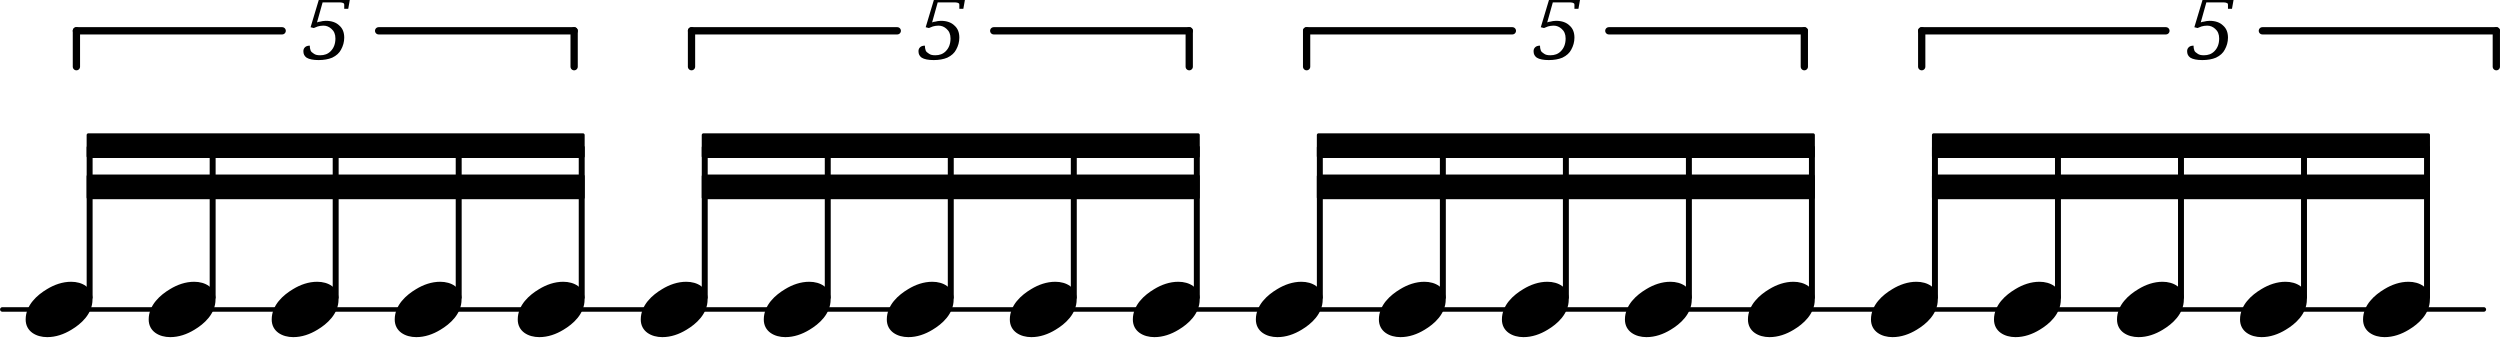
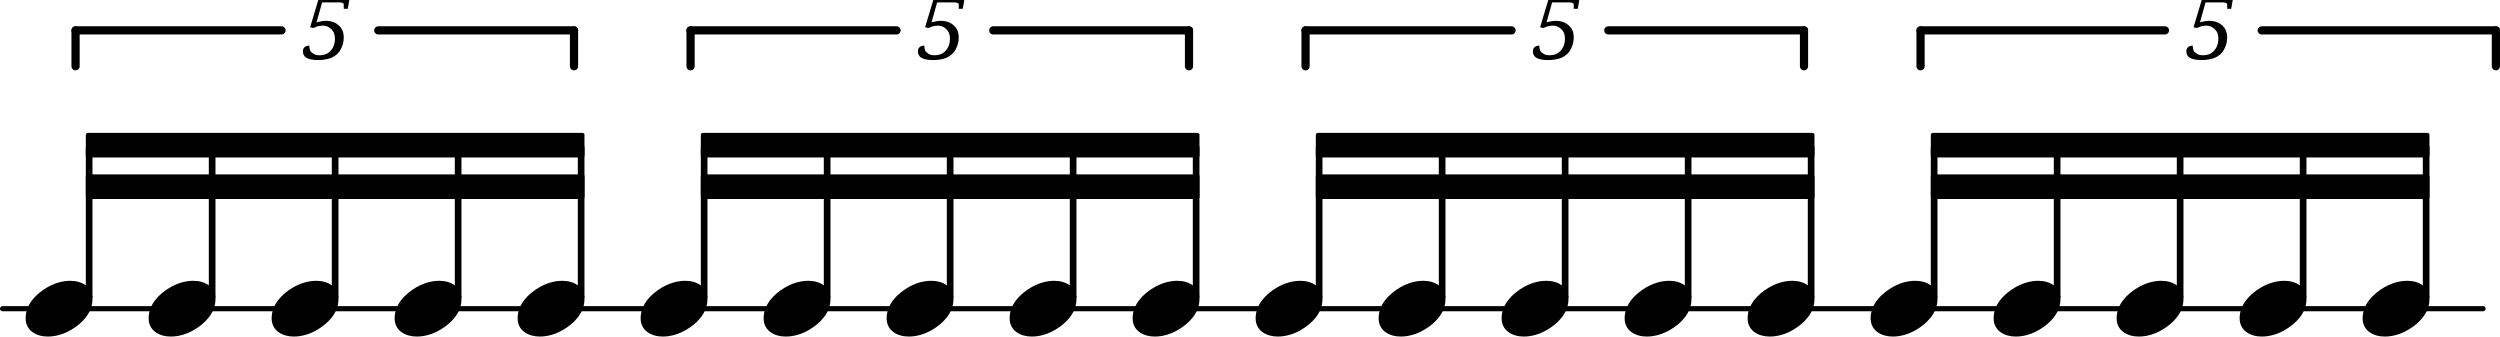
- <svg xmlns="http://www.w3.org/2000/svg" version="1.2" width="102.847mm" height="13.869mm" viewBox="0 0 48.771 6.577" id="svg154">
+ <svg xmlns="http://www.w3.org/2000/svg" version="1.2" width="85.721mm" height="11.54mm" viewBox="0 0 48.78 6.567" id="svg154">
  <defs id="defs158" />
  <style text="style/css" id="style2">
tspan { white-space: pre; }
</style>
-   <text font-family="serif" font-size="2.2px" text-anchor="start" fill="currentColor" id="text6" y="-0.982">
+   <text font-family="serif" font-size="2.2px" text-anchor="start" fill="currentColor" id="text6" y="-1.005">
    <tspan id="tspan4" />
  </text>
-   <line stroke-linejoin="round" stroke-linecap="round" stroke-width="0.089" stroke="currentColor" x1="0.045" y1="6.037" x2="48.456" y2="6.037" id="line8" />
-   <path d="m 13.388,5.497 c 0.212,0 0.416,0.108 0.416,0.344 0,0.284 -0.224,0.48 -0.412,0.592 -0.144,0.088 -0.304,0.144 -0.472,0.144 -0.212,0 -0.42,-0.108 -0.42,-0.344 0,-0.284 0.228,-0.48 0.416,-0.592 0.144,-0.088 0.304,-0.144 0.472,-0.144 z" fill="currentColor" id="path10" style="stroke-width:0.004" />
-   <path d="m 20.588,5.497 c 0.212,0 0.416,0.108 0.416,0.344 0,0.284 -0.224,0.48 -0.412,0.592 -0.144,0.088 -0.304,0.144 -0.472,0.144 -0.212,0 -0.42,-0.108 -0.42,-0.344 0,-0.284 0.228,-0.48 0.416,-0.592 0.144,-0.088 0.304,-0.144 0.472,-0.144 z" fill="currentColor" id="path12" style="stroke-width:0.004" />
-   <rect x="13.69" y="2.841" width="0.116" height="2.999" ry="0.033" fill="currentColor" id="rect14" />
-   <path d="m 15.788,5.497 c 0.212,0 0.416,0.108 0.416,0.344 0,0.284 -0.224,0.48 -0.412,0.592 -0.144,0.088 -0.304,0.144 -0.472,0.144 -0.212,0 -0.42,-0.108 -0.42,-0.344 0,-0.284 0.228,-0.48 0.416,-0.592 0.144,-0.088 0.304,-0.144 0.472,-0.144 z" fill="currentColor" id="path16" style="stroke-width:0.004" />
-   <rect x="16.09" y="2.841" width="0.116" height="2.999" ry="0.033" fill="currentColor" id="rect18" />
-   <path d="m 18.188,5.497 c 0.212,0 0.416,0.108 0.416,0.344 0,0.284 -0.224,0.48 -0.412,0.592 -0.144,0.088 -0.304,0.144 -0.472,0.144 -0.212,0 -0.42,-0.108 -0.42,-0.344 0,-0.284 0.228,-0.48 0.416,-0.592 0.144,-0.088 0.304,-0.144 0.472,-0.144 z" fill="currentColor" id="path20" style="stroke-width:0.004" />
-   <rect x="18.49" y="2.841" width="0.116" height="2.999" ry="0.033" fill="currentColor" id="rect22" />
-   <polygon transform="translate(1.69,2.841342)" stroke-linejoin="round" stroke-linecap="round" stroke-width="0.067" fill="currentColor" stroke="currentColor" points="0.033,0.207 0.033,-0.207 9.682,-0.207 9.682,0.207 " id="polygon24" />
-   <polygon transform="translate(1.69,3.645942)" stroke-linejoin="round" stroke-linecap="round" stroke-width="0.067" fill="currentColor" stroke="currentColor" points="0.033,0.207 0.033,-0.207 9.682,-0.207 9.682,0.207 " id="polygon26" />
-   <path d="m 6.188,5.497 c 0.212,0 0.416,0.108 0.416,0.344 0,0.284 -0.224,0.48 -0.412,0.592 -0.144,0.088 -0.304,0.144 -0.472,0.144 -0.212,0 -0.42,-0.108 -0.42,-0.344 0,-0.284 0.228,-0.48 0.416,-0.592 0.144,-0.088 0.304,-0.144 0.472,-0.144 z" fill="currentColor" id="path28" style="stroke-width:0.004" />
-   <rect x="6.49" y="2.841" width="0.116" height="2.999" ry="0.033" fill="currentColor" id="rect30" />
-   <path d="m 8.588,5.497 c 0.212,0 0.416,0.108 0.416,0.344 0,0.284 -0.224,0.48 -0.412,0.592 -0.144,0.088 -0.304,0.144 -0.472,0.144 -0.212,0 -0.42,-0.108 -0.42,-0.344 0,-0.284 0.228,-0.48 0.416,-0.592 0.144,-0.088 0.304,-0.144 0.472,-0.144 z" fill="currentColor" id="path32" style="stroke-width:0.004" />
-   <rect x="8.89" y="2.841" width="0.116" height="2.999" ry="0.033" fill="currentColor" id="rect34" />
-   <path d="m 10.988,5.497 c 0.212,0 0.416,0.108 0.416,0.344 0,0.284 -0.224,0.48 -0.412,0.592 -0.144,0.088 -0.304,0.144 -0.472,0.144 -0.212,0 -0.42,-0.108 -0.42,-0.344 0,-0.284 0.228,-0.48 0.416,-0.592 0.144,-0.088 0.304,-0.144 0.472,-0.144 z" fill="currentColor" id="path36" style="stroke-width:0.004" />
-   <rect x="11.29" y="2.841" width="0.116" height="2.999" ry="0.033" fill="currentColor" id="rect38" />
-   <path d="m 32.588,5.497 c 0.212,0 0.416,0.108 0.416,0.344 0,0.284 -0.224,0.48 -0.412,0.592 -0.144,0.088 -0.304,0.144 -0.472,0.144 -0.212,0 -0.42,-0.108 -0.42,-0.344 0,-0.284 0.228,-0.48 0.416,-0.592 0.144,-0.088 0.304,-0.144 0.472,-0.144 z" fill="currentColor" id="path40" style="stroke-width:0.004" />
-   <path d="m 30.188,5.497 c 0.212,0 0.416,0.108 0.416,0.344 0,0.284 -0.224,0.48 -0.412,0.592 -0.144,0.088 -0.304,0.144 -0.472,0.144 -0.212,0 -0.42,-0.108 -0.42,-0.344 0,-0.284 0.228,-0.48 0.416,-0.592 0.144,-0.088 0.304,-0.144 0.472,-0.144 z" fill="currentColor" id="path42" style="stroke-width:0.004" />
-   <rect x="30.49" y="2.841" width="0.116" height="2.999" ry="0.033" fill="currentColor" id="rect44" />
-   <polygon transform="translate(37.69,2.841342)" stroke-linejoin="round" stroke-linecap="round" stroke-width="0.067" fill="currentColor" stroke="currentColor" points="0.033,0.207 0.033,-0.207 9.682,-0.207 9.682,0.207 " id="polygon46" />
-   <polygon transform="translate(37.69,3.645942)" stroke-linejoin="round" stroke-linecap="round" stroke-width="0.067" fill="currentColor" stroke="currentColor" points="0.033,0.207 0.033,-0.207 9.682,-0.207 9.682,0.207 " id="polygon48" />
-   <text font-family="serif" font-style="italic" font-size="1.746px" text-anchor="start" fill="currentColor" id="text52" x="29.904" y="1.156">
+   <line stroke-linejoin="round" stroke-linecap="round" stroke-width="0.1" stroke="currentColor" x1="0.05" y1="6.023" x2="48.45" y2="6.023" id="line8" />
+   <path d="m 13.372,5.479 c 0.22,0 0.432,0.112 0.432,0.356 0,0.284 -0.22,0.484 -0.408,0.596 -0.14,0.084 -0.3,0.136 -0.464,0.136 -0.22,0 -0.432,-0.112 -0.432,-0.356 0,-0.284 0.22,-0.484 0.408,-0.596 0.14,-0.084 0.3,-0.136 0.464,-0.136 z" fill="currentColor" id="path10" style="stroke-width:0.004" />
+   <path d="m 20.572,5.479 c 0.22,0 0.432,0.112 0.432,0.356 0,0.284 -0.22,0.484 -0.408,0.596 -0.14,0.084 -0.3,0.136 -0.464,0.136 -0.22,0 -0.432,-0.112 -0.432,-0.356 0,-0.284 0.22,-0.484 0.408,-0.596 0.14,-0.084 0.3,-0.136 0.464,-0.136 z" fill="currentColor" id="path12" style="stroke-width:0.004" />
+   <rect x="13.674" y="2.833" width="0.13" height="3.004" ry="0.04" fill="currentColor" id="rect14" />
+   <path d="m 15.772,5.479 c 0.22,0 0.432,0.112 0.432,0.356 0,0.284 -0.22,0.484 -0.408,0.596 -0.14,0.084 -0.3,0.136 -0.464,0.136 -0.22,0 -0.432,-0.112 -0.432,-0.356 0,-0.284 0.22,-0.484 0.408,-0.596 0.14,-0.084 0.3,-0.136 0.464,-0.136 z" fill="currentColor" id="path16" style="stroke-width:0.004" />
+   <rect x="16.074" y="2.833" width="0.13" height="3.004" ry="0.04" fill="currentColor" id="rect18" />
+   <path d="m 18.172,5.479 c 0.22,0 0.432,0.112 0.432,0.356 0,0.284 -0.22,0.484 -0.408,0.596 -0.14,0.084 -0.3,0.136 -0.464,0.136 -0.22,0 -0.432,-0.112 -0.432,-0.356 0,-0.284 0.22,-0.484 0.408,-0.596 0.14,-0.084 0.3,-0.136 0.464,-0.136 z" fill="currentColor" id="path20" style="stroke-width:0.004" />
+   <rect x="18.474" y="2.833" width="0.13" height="3.004" ry="0.04" fill="currentColor" id="rect22" />
+   <polygon transform="translate(1.6742,2.832809)" stroke-linejoin="round" stroke-linecap="round" stroke-width="0.08" fill="currentColor" stroke="currentColor" points="0.04,0.2 0.04,-0.2 9.69,-0.2 9.69,0.2 " id="polygon24" />
+   <polygon transform="translate(1.6742,3.642809)" stroke-linejoin="round" stroke-linecap="round" stroke-width="0.08" fill="currentColor" stroke="currentColor" points="0.04,0.2 0.04,-0.2 9.69,-0.2 9.69,0.2 " id="polygon26" />
+   <path d="m 6.172,5.479 c 0.22,0 0.432,0.112 0.432,0.356 0,0.284 -0.22,0.484 -0.408,0.596 -0.14,0.084 -0.3,0.136 -0.464,0.136 -0.22,0 -0.432,-0.112 -0.432,-0.356 0,-0.284 0.22,-0.484 0.408,-0.596 0.14,-0.084 0.3,-0.136 0.464,-0.136 z" fill="currentColor" id="path28" style="stroke-width:0.004" />
+   <rect x="6.474" y="2.833" width="0.13" height="3.004" ry="0.04" fill="currentColor" id="rect30" />
+   <path d="m 8.572,5.479 c 0.22,0 0.432,0.112 0.432,0.356 0,0.284 -0.22,0.484 -0.408,0.596 -0.14,0.084 -0.3,0.136 -0.464,0.136 -0.22,0 -0.432,-0.112 -0.432,-0.356 0,-0.284 0.22,-0.484 0.408,-0.596 0.14,-0.084 0.3,-0.136 0.464,-0.136 z" fill="currentColor" id="path32" style="stroke-width:0.004" />
+   <rect x="8.874" y="2.833" width="0.13" height="3.004" ry="0.04" fill="currentColor" id="rect34" />
+   <path d="m 10.972,5.479 c 0.22,0 0.432,0.112 0.432,0.356 0,0.284 -0.22,0.484 -0.408,0.596 -0.14,0.084 -0.3,0.136 -0.464,0.136 -0.22,0 -0.432,-0.112 -0.432,-0.356 0,-0.284 0.22,-0.484 0.408,-0.596 0.14,-0.084 0.3,-0.136 0.464,-0.136 z" fill="currentColor" id="path36" style="stroke-width:0.004" />
+   <rect x="11.274" y="2.833" width="0.13" height="3.004" ry="0.04" fill="currentColor" id="rect38" />
+   <path d="m 32.572,5.479 c 0.22,0 0.432,0.112 0.432,0.356 0,0.284 -0.22,0.484 -0.408,0.596 -0.14,0.084 -0.3,0.136 -0.464,0.136 -0.22,0 -0.432,-0.112 -0.432,-0.356 0,-0.284 0.22,-0.484 0.408,-0.596 0.14,-0.084 0.3,-0.136 0.464,-0.136 z" fill="currentColor" id="path40" style="stroke-width:0.004" />
+   <path d="m 30.172,5.479 c 0.22,0 0.432,0.112 0.432,0.356 0,0.284 -0.22,0.484 -0.408,0.596 -0.14,0.084 -0.3,0.136 -0.464,0.136 -0.22,0 -0.432,-0.112 -0.432,-0.356 0,-0.284 0.22,-0.484 0.408,-0.596 0.14,-0.084 0.3,-0.136 0.464,-0.136 z" fill="currentColor" id="path42" style="stroke-width:0.004" />
+   <rect x="30.474" y="2.833" width="0.13" height="3.004" ry="0.04" fill="currentColor" id="rect44" />
+   <polygon transform="translate(37.6742,2.832809)" stroke-linejoin="round" stroke-linecap="round" stroke-width="0.08" fill="currentColor" stroke="currentColor" points="0.04,0.2 0.04,-0.2 9.69,-0.2 9.69,0.2 " id="polygon46" />
+   <polygon transform="translate(37.6742,3.642809)" stroke-linejoin="round" stroke-linecap="round" stroke-width="0.08" fill="currentColor" stroke="currentColor" points="0.04,0.2 0.04,-0.2 9.69,-0.2 9.69,0.2 " id="polygon48" />
+   <text font-family="serif" font-style="italic" font-size="1.746px" text-anchor="start" fill="currentColor" id="text52" x="29.893" y="1.156">
    <tspan id="tspan50">5</tspan>
  </text>
-   <line stroke-linejoin="round" stroke-linecap="round" stroke-width="0.142" stroke="currentColor" x1="35.2" y1="0.601" x2="35.2" y2="1.301" id="line54" />
-   <line stroke-linejoin="round" stroke-linecap="round" stroke-width="0.142" stroke="currentColor" x1="25.49" y1="0.601" x2="25.49" y2="1.301" id="line56" />
-   <line stroke-linejoin="round" stroke-linecap="round" stroke-width="0.142" stroke="currentColor" x1="35.2" y1="0.601" x2="31.386" y2="0.601" id="line58" />
-   <line stroke-linejoin="round" stroke-linecap="round" stroke-width="0.142" stroke="currentColor" x1="25.49" y1="0.601" x2="29.504" y2="0.601" id="line60" />
-   <polygon transform="translate(25.69,2.841342)" stroke-linejoin="round" stroke-linecap="round" stroke-width="0.067" fill="currentColor" stroke="currentColor" points="0.033,0.207 0.033,-0.207 9.682,-0.207 9.682,0.207 " id="polygon62" />
-   <polygon transform="translate(25.69,3.645942)" stroke-linejoin="round" stroke-linecap="round" stroke-width="0.067" fill="currentColor" stroke="currentColor" points="0.033,0.207 0.033,-0.207 9.682,-0.207 9.682,0.207 " id="polygon64" />
-   <text font-family="serif" font-style="italic" font-size="1.746px" text-anchor="start" fill="currentColor" id="text68" x="17.904" y="1.156">
+   <line stroke-linejoin="round" stroke-linecap="round" stroke-width="0.16" stroke="currentColor" x1="35.2" y1="0.593" x2="35.2" y2="1.293" id="line54" />
+   <line stroke-linejoin="round" stroke-linecap="round" stroke-width="0.16" stroke="currentColor" x1="25.474" y1="0.593" x2="25.474" y2="1.293" id="line56" />
+   <line stroke-linejoin="round" stroke-linecap="round" stroke-width="0.16" stroke="currentColor" x1="35.2" y1="0.593" x2="31.381" y2="0.593" id="line58" />
+   <line stroke-linejoin="round" stroke-linecap="round" stroke-width="0.16" stroke="currentColor" x1="25.474" y1="0.593" x2="29.493" y2="0.593" id="line60" />
+   <polygon transform="translate(25.6742,2.832809)" stroke-linejoin="round" stroke-linecap="round" stroke-width="0.08" fill="currentColor" stroke="currentColor" points="0.04,0.2 0.04,-0.2 9.69,-0.2 9.69,0.2 " id="polygon62" />
+   <polygon transform="translate(25.6742,3.642809)" stroke-linejoin="round" stroke-linecap="round" stroke-width="0.08" fill="currentColor" stroke="currentColor" points="0.04,0.2 0.04,-0.2 9.69,-0.2 9.69,0.2 " id="polygon64" />
+   <text font-family="serif" font-style="italic" font-size="1.746px" text-anchor="start" fill="currentColor" id="text68" x="17.893" y="1.156">
    <tspan id="tspan66">5</tspan>
  </text>
-   <line stroke-linejoin="round" stroke-linecap="round" stroke-width="0.142" stroke="currentColor" x1="23.2" y1="0.601" x2="23.2" y2="1.301" id="line70" />
-   <line stroke-linejoin="round" stroke-linecap="round" stroke-width="0.142" stroke="currentColor" x1="13.49" y1="0.601" x2="13.49" y2="1.301" id="line72" />
-   <line stroke-linejoin="round" stroke-linecap="round" stroke-width="0.142" stroke="currentColor" x1="23.2" y1="0.601" x2="19.386" y2="0.601" id="line74" />
-   <line stroke-linejoin="round" stroke-linecap="round" stroke-width="0.142" stroke="currentColor" x1="13.49" y1="0.601" x2="17.504" y2="0.601" id="line76" />
-   <polygon transform="translate(13.69,2.841342)" stroke-linejoin="round" stroke-linecap="round" stroke-width="0.067" fill="currentColor" stroke="currentColor" points="0.033,0.207 0.033,-0.207 9.682,-0.207 9.682,0.207 " id="polygon78" />
-   <polygon transform="translate(13.69,3.645942)" stroke-linejoin="round" stroke-linecap="round" stroke-width="0.067" fill="currentColor" stroke="currentColor" points="0.033,0.207 0.033,-0.207 9.682,-0.207 9.682,0.207 " id="polygon80" />
-   <text font-family="serif" font-style="italic" font-size="1.746px" text-anchor="start" fill="currentColor" id="text84" x="5.904" y="1.156">
+   <line stroke-linejoin="round" stroke-linecap="round" stroke-width="0.16" stroke="currentColor" x1="23.2" y1="0.593" x2="23.2" y2="1.293" id="line70" />
+   <line stroke-linejoin="round" stroke-linecap="round" stroke-width="0.16" stroke="currentColor" x1="13.474" y1="0.593" x2="13.474" y2="1.293" id="line72" />
+   <line stroke-linejoin="round" stroke-linecap="round" stroke-width="0.16" stroke="currentColor" x1="23.2" y1="0.593" x2="19.381" y2="0.593" id="line74" />
+   <line stroke-linejoin="round" stroke-linecap="round" stroke-width="0.16" stroke="currentColor" x1="13.474" y1="0.593" x2="17.493" y2="0.593" id="line76" />
+   <polygon transform="translate(13.6742,2.832809)" stroke-linejoin="round" stroke-linecap="round" stroke-width="0.08" fill="currentColor" stroke="currentColor" points="0.04,0.2 0.04,-0.2 9.69,-0.2 9.69,0.2 " id="polygon78" />
+   <polygon transform="translate(13.6742,3.642809)" stroke-linejoin="round" stroke-linecap="round" stroke-width="0.08" fill="currentColor" stroke="currentColor" points="0.04,0.2 0.04,-0.2 9.69,-0.2 9.69,0.2 " id="polygon80" />
+   <text font-family="serif" font-style="italic" font-size="1.746px" text-anchor="start" fill="currentColor" id="text84" x="5.893" y="1.156">
    <tspan id="tspan82">5</tspan>
  </text>
-   <line stroke-linejoin="round" stroke-linecap="round" stroke-width="0.142" stroke="currentColor" x1="11.2" y1="0.601" x2="11.2" y2="1.301" id="line86" />
-   <line stroke-linejoin="round" stroke-linecap="round" stroke-width="0.142" stroke="currentColor" x1="1.49" y1="0.601" x2="1.49" y2="1.301" id="line88" />
-   <line stroke-linejoin="round" stroke-linecap="round" stroke-width="0.142" stroke="currentColor" x1="11.2" y1="0.601" x2="7.386" y2="0.601" id="line90" />
-   <line stroke-linejoin="round" stroke-linecap="round" stroke-width="0.142" stroke="currentColor" x1="1.49" y1="0.601" x2="5.504" y2="0.601" id="line92" />
-   <path d="m 22.988,5.497 c 0.212,0 0.416,0.108 0.416,0.344 0,0.284 -0.224,0.48 -0.412,0.592 -0.144,0.088 -0.304,0.144 -0.472,0.144 -0.212,0 -0.42,-0.108 -0.42,-0.344 0,-0.284 0.228,-0.48 0.416,-0.592 0.144,-0.088 0.304,-0.144 0.472,-0.144 z" fill="currentColor" id="path94" style="stroke-width:0.004" />
-   <rect x="23.29" y="2.841" width="0.116" height="2.999" ry="0.033" fill="currentColor" id="rect96" />
-   <rect x="20.89" y="2.841" width="0.116" height="2.999" ry="0.033" fill="currentColor" id="rect98" />
-   <path d="m 25.388,5.497 c 0.212,0 0.416,0.108 0.416,0.344 0,0.284 -0.224,0.48 -0.412,0.592 -0.144,0.088 -0.304,0.144 -0.472,0.144 -0.212,0 -0.42,-0.108 -0.42,-0.344 0,-0.284 0.228,-0.48 0.416,-0.592 0.144,-0.088 0.304,-0.144 0.472,-0.144 z" fill="currentColor" id="path100" style="stroke-width:0.004" />
-   <rect x="25.69" y="2.841" width="0.116" height="2.999" ry="0.033" fill="currentColor" id="rect102" />
-   <path d="m 27.788,5.497 c 0.212,0 0.416,0.108 0.416,0.344 0,0.284 -0.224,0.48 -0.412,0.592 -0.144,0.088 -0.304,0.144 -0.472,0.144 -0.212,0 -0.42,-0.108 -0.42,-0.344 0,-0.284 0.228,-0.48 0.416,-0.592 0.144,-0.088 0.304,-0.144 0.472,-0.144 z" fill="currentColor" id="path104" style="stroke-width:0.004" />
-   <rect x="28.09" y="2.841" width="0.116" height="2.999" ry="0.033" fill="currentColor" id="rect106" />
-   <path d="m 34.988,5.497 c 0.212,0 0.416,0.108 0.416,0.344 0,0.284 -0.224,0.48 -0.412,0.592 -0.144,0.088 -0.304,0.144 -0.472,0.144 -0.212,0 -0.42,-0.108 -0.42,-0.344 0,-0.284 0.228,-0.48 0.416,-0.592 0.144,-0.088 0.304,-0.144 0.472,-0.144 z" fill="currentColor" id="path108" style="stroke-width:0.004" />
-   <rect x="35.29" y="2.841" width="0.116" height="2.999" ry="0.033" fill="currentColor" id="rect110" />
-   <path d="m 37.388,5.497 c 0.212,0 0.416,0.108 0.416,0.344 0,0.284 -0.224,0.48 -0.412,0.592 -0.144,0.088 -0.304,0.144 -0.472,0.144 -0.212,0 -0.42,-0.108 -0.42,-0.344 0,-0.284 0.228,-0.48 0.416,-0.592 0.144,-0.088 0.304,-0.144 0.472,-0.144 z" fill="currentColor" id="path112" style="stroke-width:0.004" />
-   <rect x="37.69" y="2.841" width="0.116" height="2.999" ry="0.033" fill="currentColor" id="rect114" />
-   <path d="m 39.788,5.497 c 0.212,0 0.416,0.108 0.416,0.344 0,0.284 -0.224,0.48 -0.412,0.592 -0.144,0.088 -0.304,0.144 -0.472,0.144 -0.212,0 -0.42,-0.108 -0.42,-0.344 0,-0.284 0.228,-0.48 0.416,-0.592 0.144,-0.088 0.304,-0.144 0.472,-0.144 z" fill="currentColor" id="path116" style="stroke-width:0.004" />
-   <rect x="40.09" y="2.841" width="0.116" height="2.999" ry="0.033" fill="currentColor" id="rect118" />
-   <path d="m 1.388,5.497 c 0.212,0 0.416,0.108 0.416,0.344 0,0.284 -0.224,0.48 -0.412,0.592 -0.144,0.088 -0.304,0.144 -0.472,0.144 -0.212,0 -0.42,-0.108 -0.42,-0.344 0,-0.284 0.228,-0.48 0.416,-0.592 0.144,-0.088 0.304,-0.144 0.472,-0.144 z" fill="currentColor" id="path120" style="stroke-width:0.004" />
-   <line stroke-linejoin="round" stroke-linecap="round" stroke-width="0.142" stroke="currentColor" x1="48.7" y1="0.601" x2="48.7" y2="1.301" id="line122" />
-   <line stroke-linejoin="round" stroke-linecap="round" stroke-width="0.142" stroke="currentColor" x1="37.49" y1="0.601" x2="37.49" y2="1.301" id="line124" />
-   <line stroke-linejoin="round" stroke-linecap="round" stroke-width="0.142" stroke="currentColor" x1="48.7" y1="0.601" x2="44.136" y2="0.601" id="line126" />
-   <line stroke-linejoin="round" stroke-linecap="round" stroke-width="0.142" stroke="currentColor" x1="37.49" y1="0.601" x2="42.254" y2="0.601" id="line128" />
-   <text font-family="serif" font-style="italic" font-size="1.746px" text-anchor="start" fill="currentColor" id="text132" x="42.654" y="1.156">
+   <line stroke-linejoin="round" stroke-linecap="round" stroke-width="0.16" stroke="currentColor" x1="11.2" y1="0.593" x2="11.2" y2="1.293" id="line86" />
+   <line stroke-linejoin="round" stroke-linecap="round" stroke-width="0.16" stroke="currentColor" x1="1.474" y1="0.593" x2="1.474" y2="1.293" id="line88" />
+   <line stroke-linejoin="round" stroke-linecap="round" stroke-width="0.16" stroke="currentColor" x1="11.2" y1="0.593" x2="7.381" y2="0.593" id="line90" />
+   <line stroke-linejoin="round" stroke-linecap="round" stroke-width="0.16" stroke="currentColor" x1="1.474" y1="0.593" x2="5.493" y2="0.593" id="line92" />
+   <path d="m 22.972,5.479 c 0.22,0 0.432,0.112 0.432,0.356 0,0.284 -0.22,0.484 -0.408,0.596 -0.14,0.084 -0.3,0.136 -0.464,0.136 -0.22,0 -0.432,-0.112 -0.432,-0.356 0,-0.284 0.22,-0.484 0.408,-0.596 0.14,-0.084 0.3,-0.136 0.464,-0.136 z" fill="currentColor" id="path94" style="stroke-width:0.004" />
+   <rect x="23.274" y="2.833" width="0.13" height="3.004" ry="0.04" fill="currentColor" id="rect96" />
+   <rect x="20.874" y="2.833" width="0.13" height="3.004" ry="0.04" fill="currentColor" id="rect98" />
+   <path d="m 25.372,5.479 c 0.22,0 0.432,0.112 0.432,0.356 0,0.284 -0.22,0.484 -0.408,0.596 -0.14,0.084 -0.3,0.136 -0.464,0.136 -0.22,0 -0.432,-0.112 -0.432,-0.356 0,-0.284 0.22,-0.484 0.408,-0.596 0.14,-0.084 0.3,-0.136 0.464,-0.136 z" fill="currentColor" id="path100" style="stroke-width:0.004" />
+   <rect x="25.674" y="2.833" width="0.13" height="3.004" ry="0.04" fill="currentColor" id="rect102" />
+   <path d="m 27.772,5.479 c 0.22,0 0.432,0.112 0.432,0.356 0,0.284 -0.22,0.484 -0.408,0.596 -0.14,0.084 -0.3,0.136 -0.464,0.136 -0.22,0 -0.432,-0.112 -0.432,-0.356 0,-0.284 0.22,-0.484 0.408,-0.596 0.14,-0.084 0.3,-0.136 0.464,-0.136 z" fill="currentColor" id="path104" style="stroke-width:0.004" />
+   <rect x="28.074" y="2.833" width="0.13" height="3.004" ry="0.04" fill="currentColor" id="rect106" />
+   <path d="m 34.972,5.479 c 0.22,0 0.432,0.112 0.432,0.356 0,0.284 -0.22,0.484 -0.408,0.596 -0.14,0.084 -0.3,0.136 -0.464,0.136 -0.22,0 -0.432,-0.112 -0.432,-0.356 0,-0.284 0.22,-0.484 0.408,-0.596 0.14,-0.084 0.3,-0.136 0.464,-0.136 z" fill="currentColor" id="path108" style="stroke-width:0.004" />
+   <rect x="35.274" y="2.833" width="0.13" height="3.004" ry="0.04" fill="currentColor" id="rect110" />
+   <path d="m 37.372,5.479 c 0.22,0 0.432,0.112 0.432,0.356 0,0.284 -0.22,0.484 -0.408,0.596 -0.14,0.084 -0.3,0.136 -0.464,0.136 -0.22,0 -0.432,-0.112 -0.432,-0.356 0,-0.284 0.22,-0.484 0.408,-0.596 0.14,-0.084 0.3,-0.136 0.464,-0.136 z" fill="currentColor" id="path112" style="stroke-width:0.004" />
+   <rect x="37.674" y="2.833" width="0.13" height="3.004" ry="0.04" fill="currentColor" id="rect114" />
+   <path d="m 39.772,5.479 c 0.22,0 0.432,0.112 0.432,0.356 0,0.284 -0.22,0.484 -0.408,0.596 -0.14,0.084 -0.3,0.136 -0.464,0.136 -0.22,0 -0.432,-0.112 -0.432,-0.356 0,-0.284 0.22,-0.484 0.408,-0.596 0.14,-0.084 0.3,-0.136 0.464,-0.136 z" fill="currentColor" id="path116" style="stroke-width:0.004" />
+   <rect x="40.074" y="2.833" width="0.13" height="3.004" ry="0.04" fill="currentColor" id="rect118" />
+   <path d="m 1.372,5.479 c 0.22,0 0.432,0.112 0.432,0.356 0,0.284 -0.22,0.484 -0.408,0.596 -0.14,0.084 -0.3,0.136 -0.464,0.136 -0.22,0 -0.432,-0.112 -0.432,-0.356 0,-0.284 0.22,-0.484 0.408,-0.596 0.14,-0.084 0.3,-0.136 0.464,-0.136 z" fill="currentColor" id="path120" style="stroke-width:0.004" />
+   <line stroke-linejoin="round" stroke-linecap="round" stroke-width="0.16" stroke="currentColor" x1="48.7" y1="0.593" x2="48.7" y2="1.293" id="line122" />
+   <line stroke-linejoin="round" stroke-linecap="round" stroke-width="0.16" stroke="currentColor" x1="37.474" y1="0.593" x2="37.474" y2="1.293" id="line124" />
+   <line stroke-linejoin="round" stroke-linecap="round" stroke-width="0.16" stroke="currentColor" x1="48.7" y1="0.593" x2="44.131" y2="0.593" id="line126" />
+   <line stroke-linejoin="round" stroke-linecap="round" stroke-width="0.16" stroke="currentColor" x1="37.474" y1="0.593" x2="42.243" y2="0.593" id="line128" />
+   <text font-family="serif" font-style="italic" font-size="1.746px" text-anchor="start" fill="currentColor" id="text132" x="42.643" y="1.156">
    <tspan id="tspan130">5</tspan>
  </text>
-   <rect x="1.69" y="2.841" width="0.116" height="2.999" ry="0.033" fill="currentColor" id="rect134" />
-   <rect x="32.89" y="2.841" width="0.116" height="2.999" ry="0.033" fill="currentColor" id="rect136" />
-   <rect x="44.89" y="2.841" width="0.116" height="2.999" ry="0.033" fill="currentColor" id="rect138" />
-   <path d="m 46.988,5.497 c 0.212,0 0.416,0.108 0.416,0.344 0,0.284 -0.224,0.48 -0.412,0.592 -0.144,0.088 -0.304,0.144 -0.472,0.144 -0.212,0 -0.42,-0.108 -0.42,-0.344 0,-0.284 0.228,-0.48 0.416,-0.592 0.144,-0.088 0.304,-0.144 0.472,-0.144 z" fill="currentColor" id="path140" style="stroke-width:0.004" />
-   <path d="m 42.188,5.497 c 0.212,0 0.416,0.108 0.416,0.344 0,0.284 -0.224,0.48 -0.412,0.592 -0.144,0.088 -0.304,0.144 -0.472,0.144 -0.212,0 -0.42,-0.108 -0.42,-0.344 0,-0.284 0.228,-0.48 0.416,-0.592 0.144,-0.088 0.304,-0.144 0.472,-0.144 z" fill="currentColor" id="path142" style="stroke-width:0.004" />
-   <rect x="47.29" y="2.841" width="0.116" height="2.999" ry="0.033" fill="currentColor" id="rect144" />
-   <path d="m 44.588,5.497 c 0.212,0 0.416,0.108 0.416,0.344 0,0.284 -0.224,0.48 -0.412,0.592 -0.144,0.088 -0.304,0.144 -0.472,0.144 -0.212,0 -0.42,-0.108 -0.42,-0.344 0,-0.284 0.228,-0.48 0.416,-0.592 0.144,-0.088 0.304,-0.144 0.472,-0.144 z" fill="currentColor" id="path146" style="stroke-width:0.004" />
-   <path d="m 3.788,5.497 c 0.212,0 0.416,0.108 0.416,0.344 0,0.284 -0.224,0.48 -0.412,0.592 -0.144,0.088 -0.304,0.144 -0.472,0.144 -0.212,0 -0.42,-0.108 -0.42,-0.344 0,-0.284 0.228,-0.48 0.416,-0.592 0.144,-0.088 0.304,-0.144 0.472,-0.144 z" fill="currentColor" id="path148" style="stroke-width:0.004" />
-   <rect x="4.09" y="2.841" width="0.116" height="2.999" ry="0.033" fill="currentColor" id="rect150" />
-   <rect x="42.49" y="2.841" width="0.116" height="2.999" ry="0.033" fill="currentColor" id="rect152" />
+   <rect x="1.674" y="2.833" width="0.13" height="3.004" ry="0.04" fill="currentColor" id="rect134" />
+   <rect x="32.874" y="2.833" width="0.13" height="3.004" ry="0.04" fill="currentColor" id="rect136" />
+   <rect x="44.874" y="2.833" width="0.13" height="3.004" ry="0.04" fill="currentColor" id="rect138" />
+   <path d="m 46.972,5.479 c 0.22,0 0.432,0.112 0.432,0.356 0,0.284 -0.22,0.484 -0.408,0.596 -0.14,0.084 -0.3,0.136 -0.464,0.136 -0.22,0 -0.432,-0.112 -0.432,-0.356 0,-0.284 0.22,-0.484 0.408,-0.596 0.14,-0.084 0.3,-0.136 0.464,-0.136 z" fill="currentColor" id="path140" style="stroke-width:0.004" />
+   <path d="m 42.172,5.479 c 0.22,0 0.432,0.112 0.432,0.356 0,0.284 -0.22,0.484 -0.408,0.596 -0.14,0.084 -0.3,0.136 -0.464,0.136 -0.22,0 -0.432,-0.112 -0.432,-0.356 0,-0.284 0.22,-0.484 0.408,-0.596 0.14,-0.084 0.3,-0.136 0.464,-0.136 z" fill="currentColor" id="path142" style="stroke-width:0.004" />
+   <rect x="47.274" y="2.833" width="0.13" height="3.004" ry="0.04" fill="currentColor" id="rect144" />
+   <path d="m 44.572,5.479 c 0.22,0 0.432,0.112 0.432,0.356 0,0.284 -0.22,0.484 -0.408,0.596 -0.14,0.084 -0.3,0.136 -0.464,0.136 -0.22,0 -0.432,-0.112 -0.432,-0.356 0,-0.284 0.22,-0.484 0.408,-0.596 0.14,-0.084 0.3,-0.136 0.464,-0.136 z" fill="currentColor" id="path146" style="stroke-width:0.004" />
+   <path d="m 3.772,5.479 c 0.22,0 0.432,0.112 0.432,0.356 0,0.284 -0.22,0.484 -0.408,0.596 -0.14,0.084 -0.3,0.136 -0.464,0.136 -0.22,0 -0.432,-0.112 -0.432,-0.356 0,-0.284 0.22,-0.484 0.408,-0.596 0.14,-0.084 0.3,-0.136 0.464,-0.136 z" fill="currentColor" id="path148" style="stroke-width:0.004" />
+   <rect x="4.074" y="2.833" width="0.13" height="3.004" ry="0.04" fill="currentColor" id="rect150" />
+   <rect x="42.474" y="2.833" width="0.13" height="3.004" ry="0.04" fill="currentColor" id="rect152" />
</svg>
